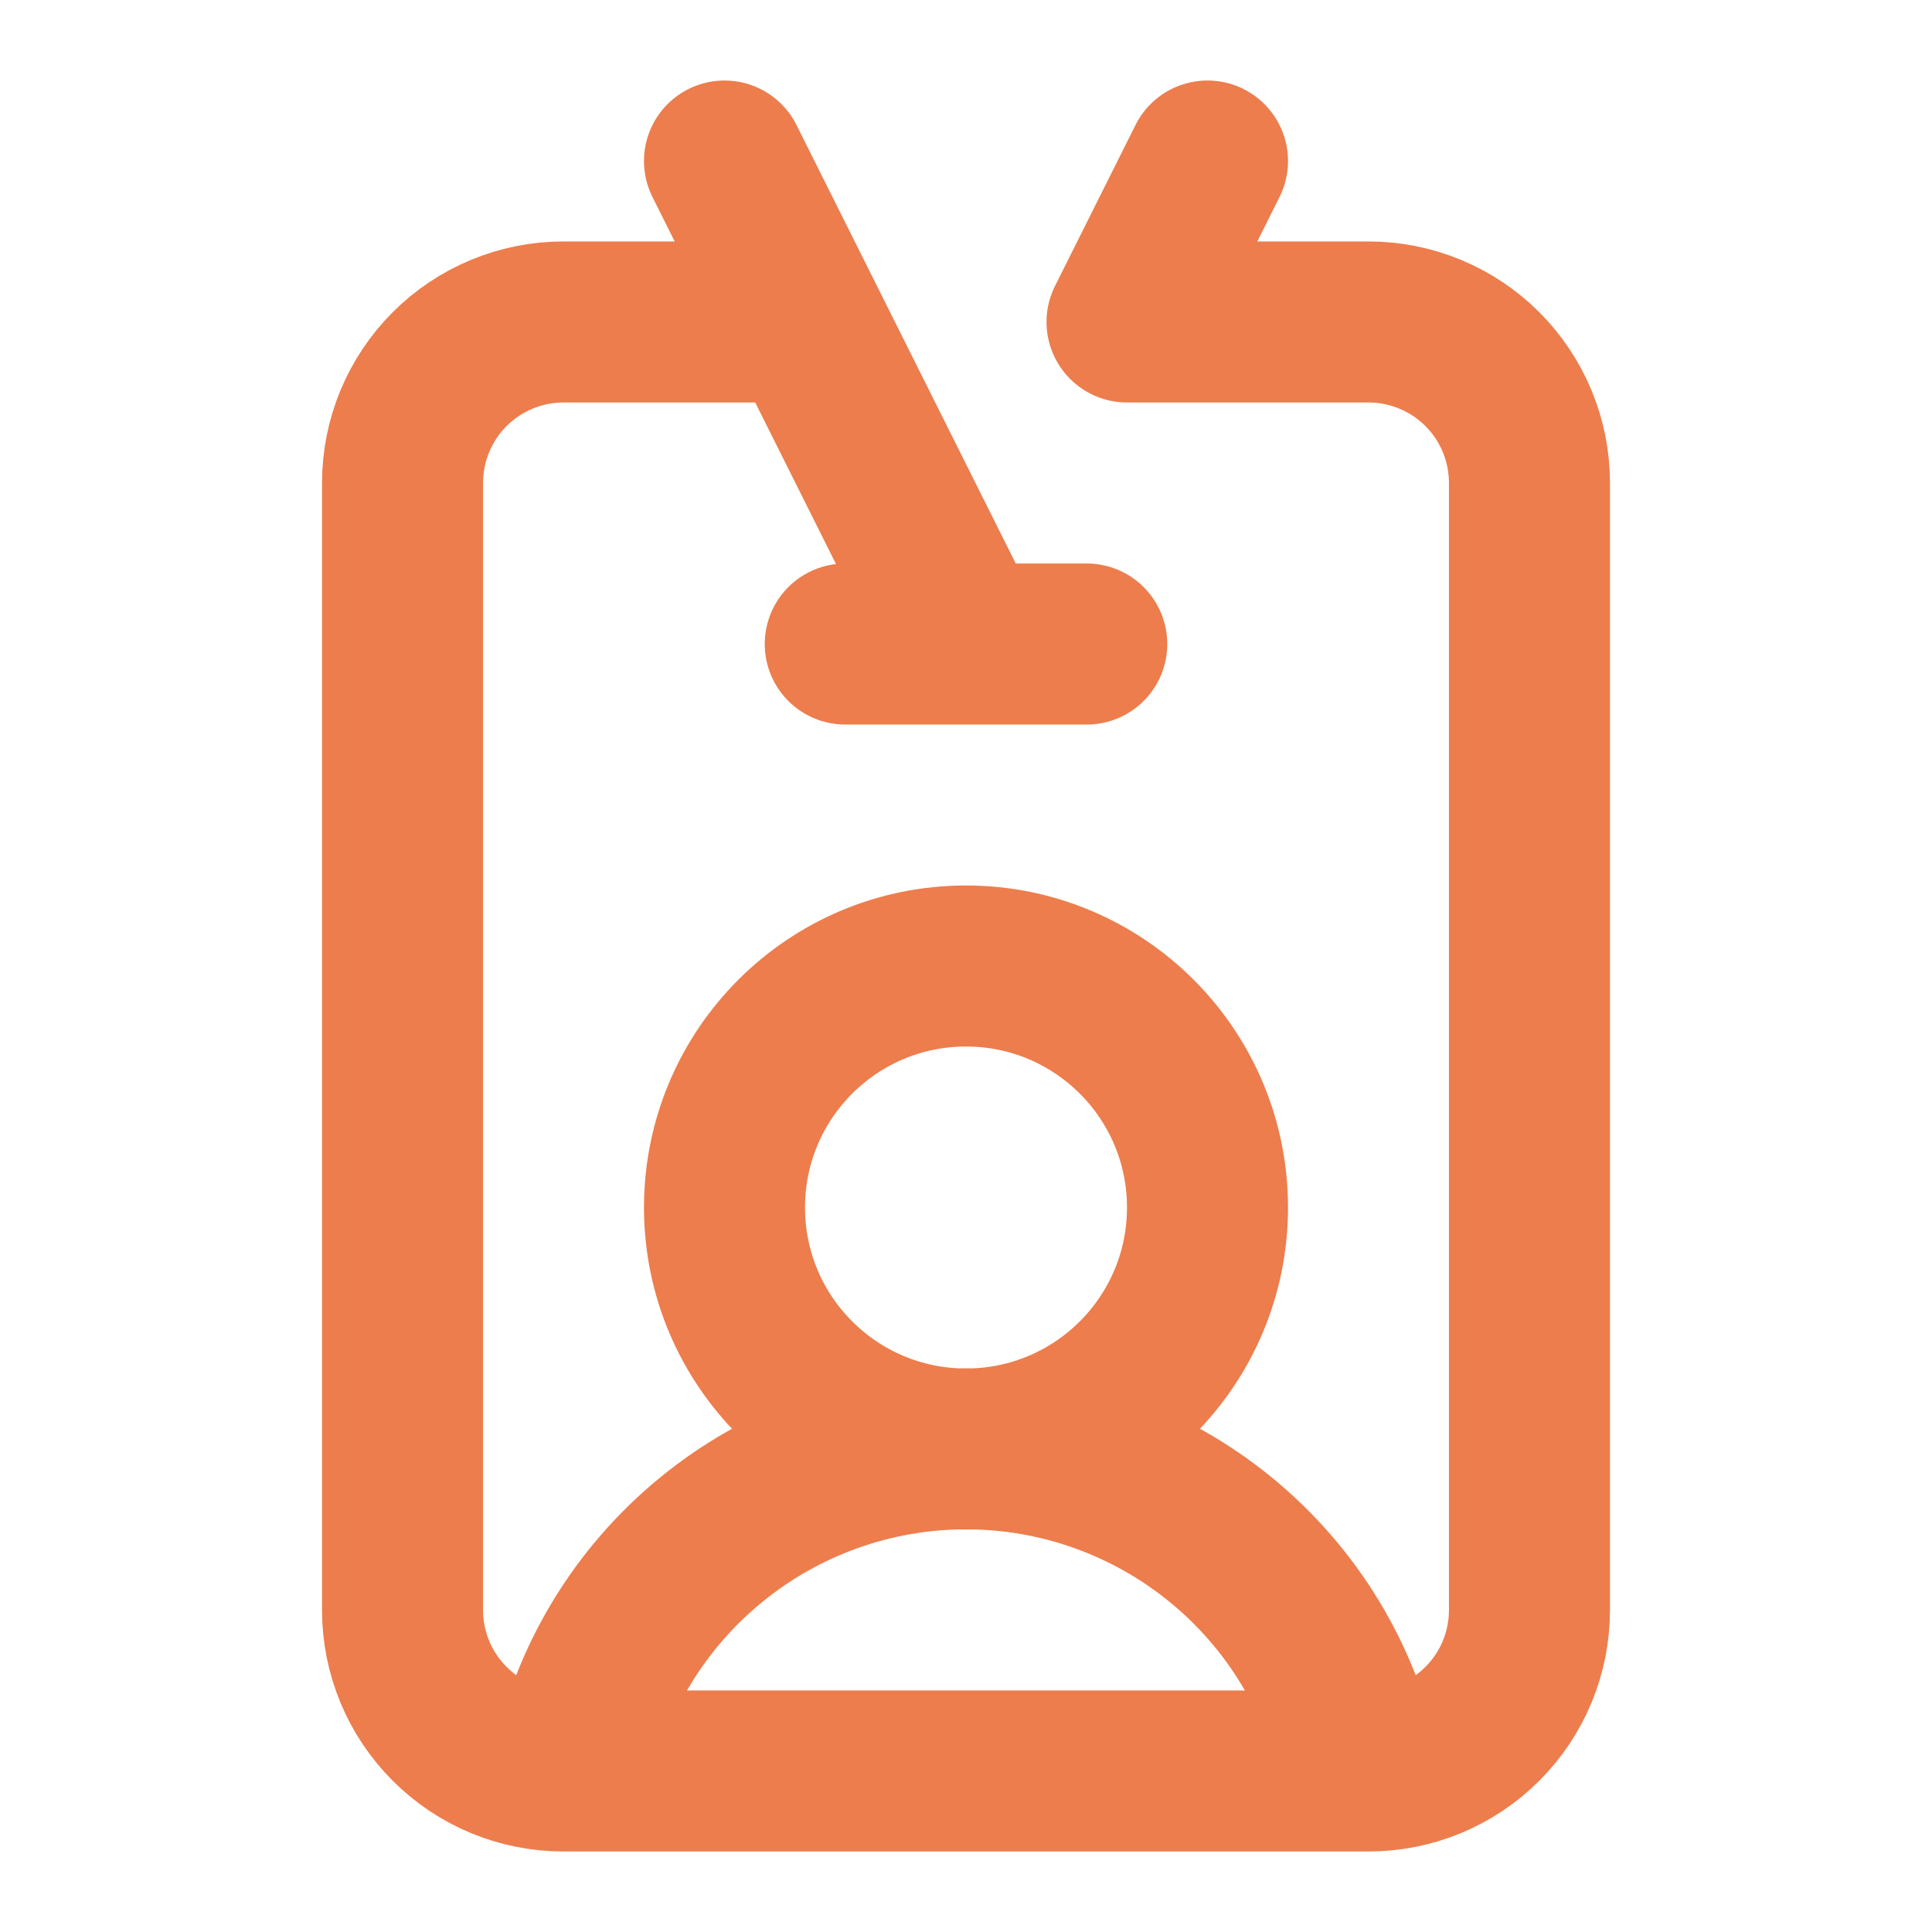
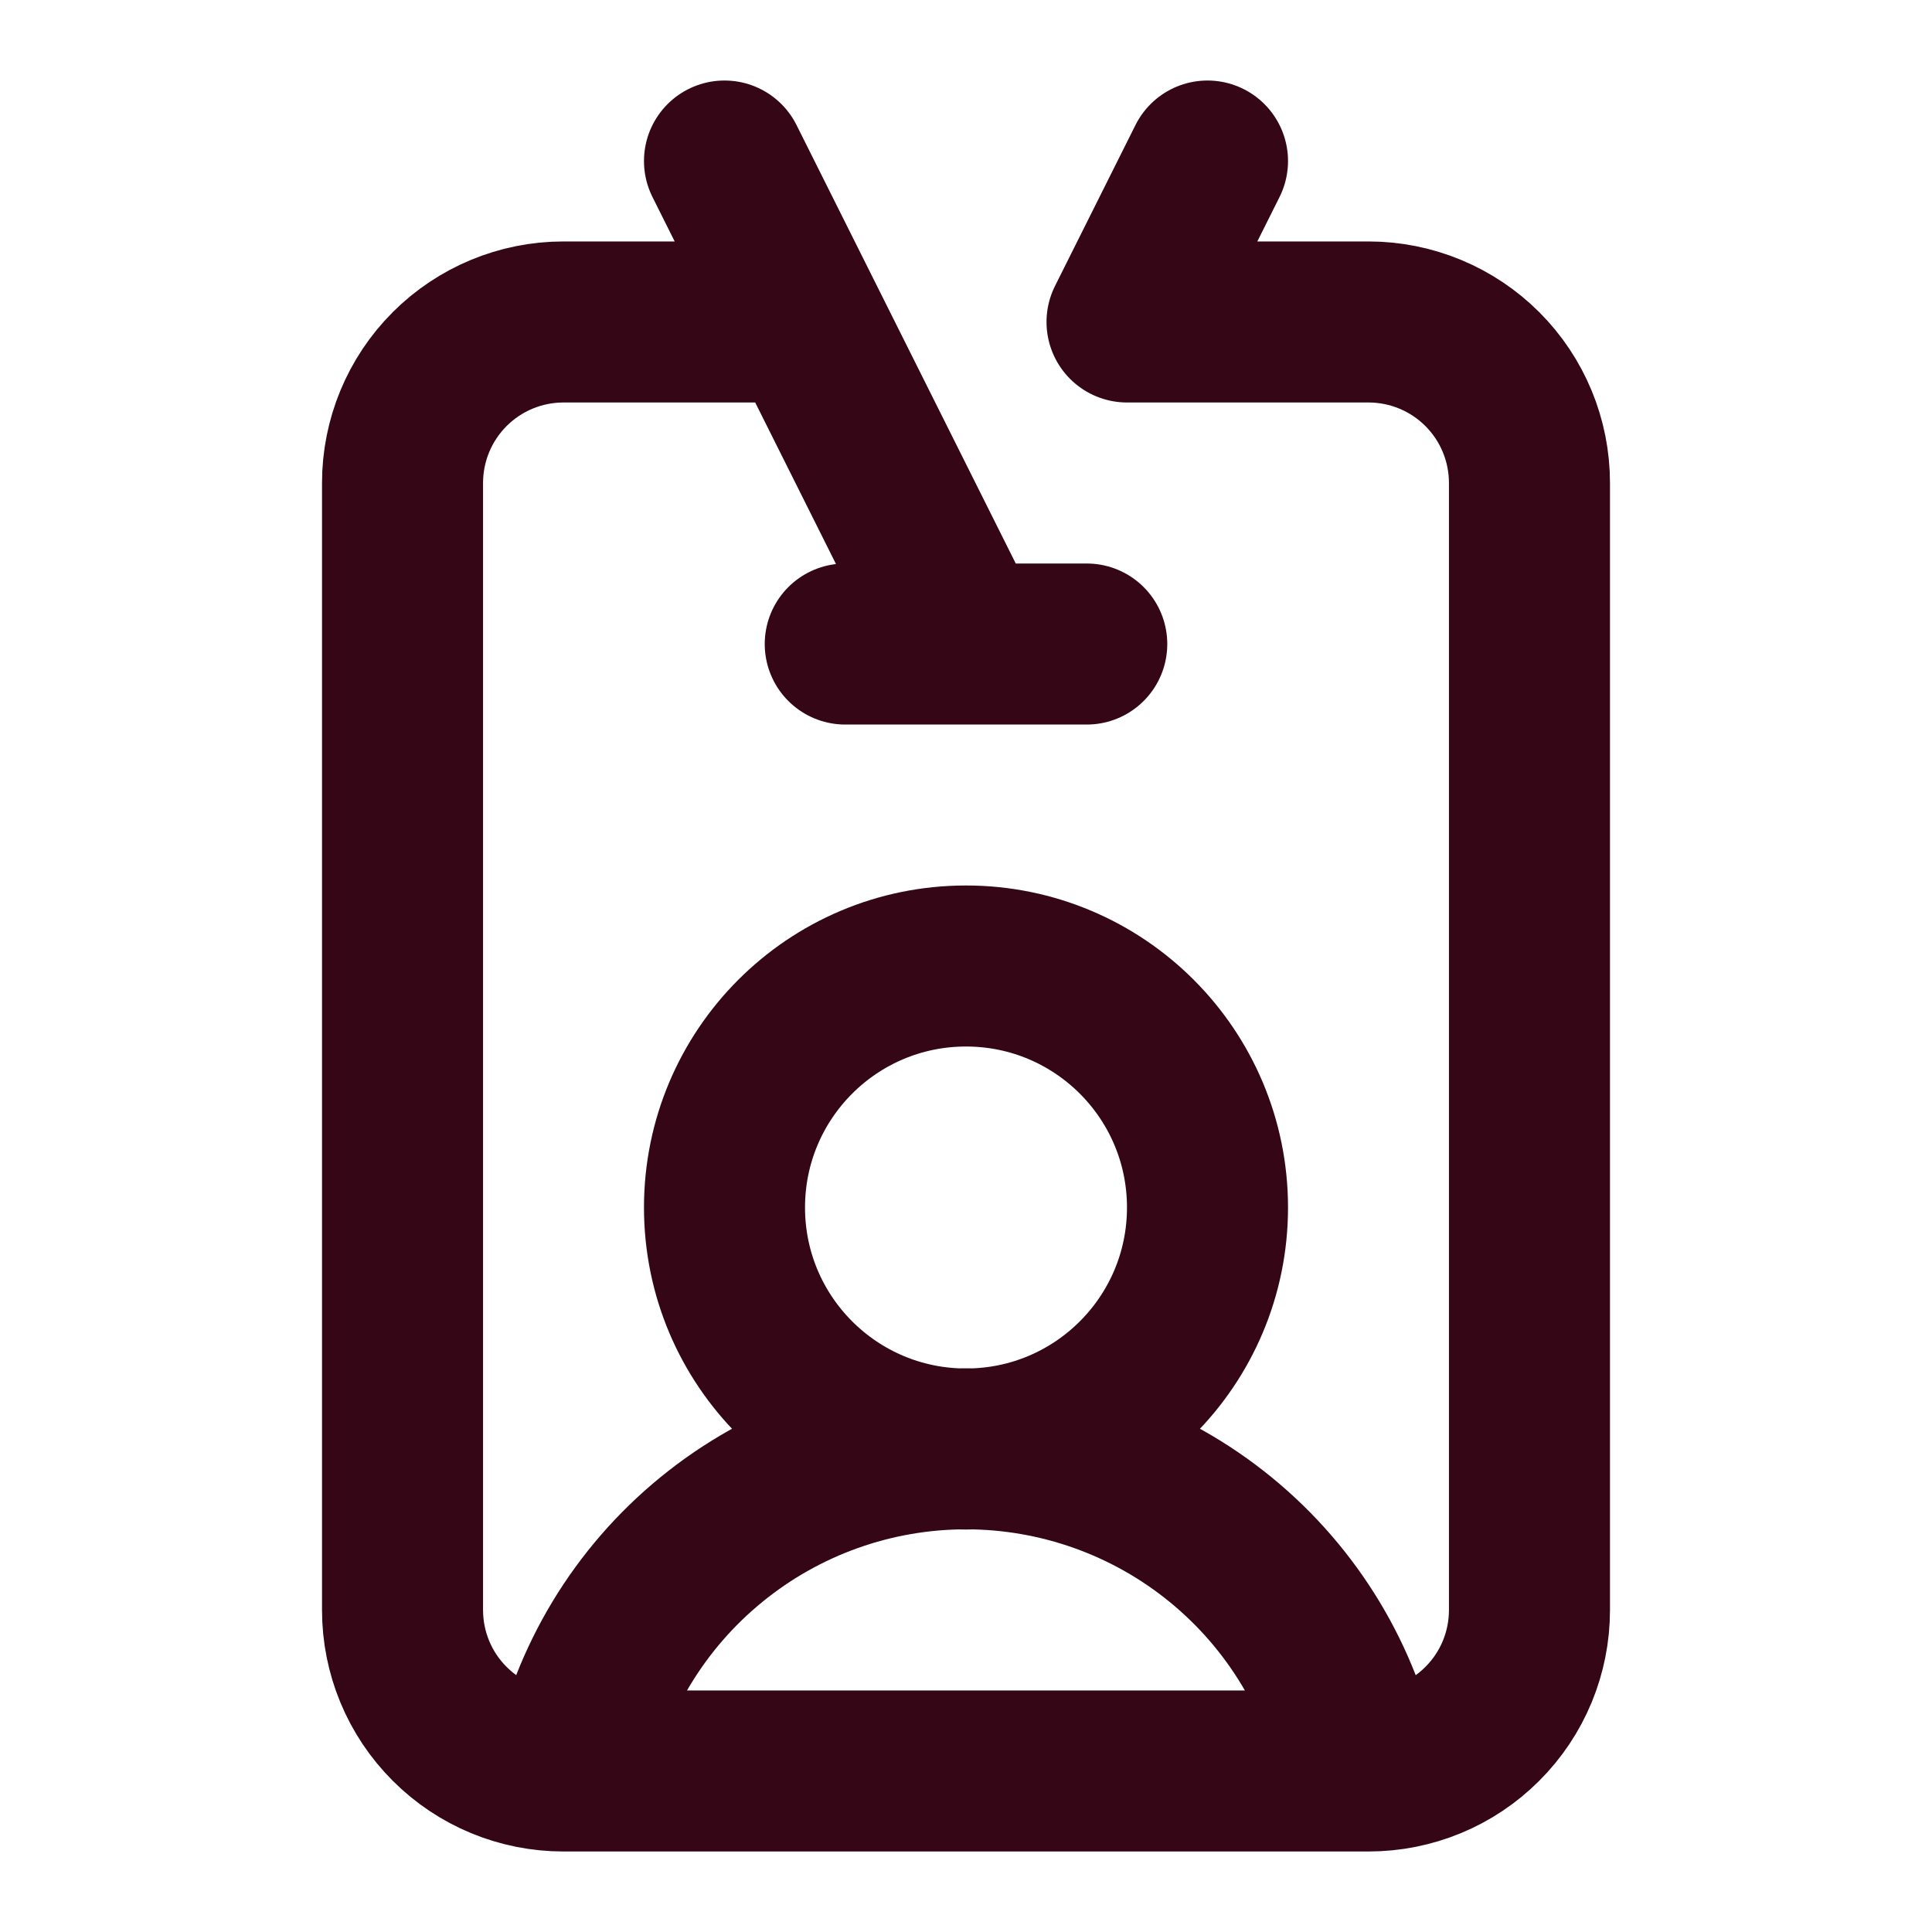
<svg xmlns="http://www.w3.org/2000/svg" preserveAspectRatio="none" overflow="visible" style="display: block;" width="20" height="20" viewBox="0 0 20 20" fill="none">
  <g id="lucide/id-card-lanyard">
-     <path id="Vector" d="M11.25 6.667H8.75M12.5 1.667L11.667 3.333H14.167C14.609 3.333 15.033 3.509 15.345 3.821C15.658 4.134 15.833 4.558 15.833 5V16.667C15.833 17.109 15.658 17.533 15.345 17.845C15.033 18.158 14.609 18.333 14.167 18.333H5.833C5.391 18.333 4.967 18.158 4.655 17.845C4.342 17.533 4.167 17.109 4.167 16.667V5C4.167 4.558 4.342 4.134 4.655 3.821C4.967 3.509 5.391 3.333 5.833 3.333H8.333M14.082 18.333C13.891 17.392 13.38 16.546 12.636 15.938C11.892 15.33 10.96 14.998 10 14.998C9.039 14.998 8.108 15.33 7.364 15.938C6.619 16.546 6.108 17.392 5.917 18.333M7.5 1.667L10 6.667M12.5 12.5C12.5 13.881 11.381 15 10 15C8.619 15 7.5 13.881 7.5 12.5C7.5 11.119 8.619 10 10 10C11.381 10 12.5 11.119 12.5 12.5Z" stroke="#ED7D4C" stroke-width="1.667" stroke-linecap="round" stroke-linejoin="round" />
+     <path id="Vector" d="M11.25 6.667H8.75M12.5 1.667L11.667 3.333H14.167C14.609 3.333 15.033 3.509 15.345 3.821C15.658 4.134 15.833 4.558 15.833 5V16.667C15.833 17.109 15.658 17.533 15.345 17.845C15.033 18.158 14.609 18.333 14.167 18.333H5.833C5.391 18.333 4.967 18.158 4.655 17.845C4.342 17.533 4.167 17.109 4.167 16.667V5C4.167 4.558 4.342 4.134 4.655 3.821C4.967 3.509 5.391 3.333 5.833 3.333H8.333M14.082 18.333C13.891 17.392 13.38 16.546 12.636 15.938C11.892 15.33 10.96 14.998 10 14.998C9.039 14.998 8.108 15.33 7.364 15.938C6.619 16.546 6.108 17.392 5.917 18.333M7.5 1.667L10 6.667M12.5 12.5C12.5 13.881 11.381 15 10 15C8.619 15 7.5 13.881 7.5 12.5C7.5 11.119 8.619 10 10 10C11.381 10 12.5 11.119 12.5 12.5Z" stroke="#340616" stroke-width="1.667" stroke-linecap="round" stroke-linejoin="round" />
  </g>
</svg>
